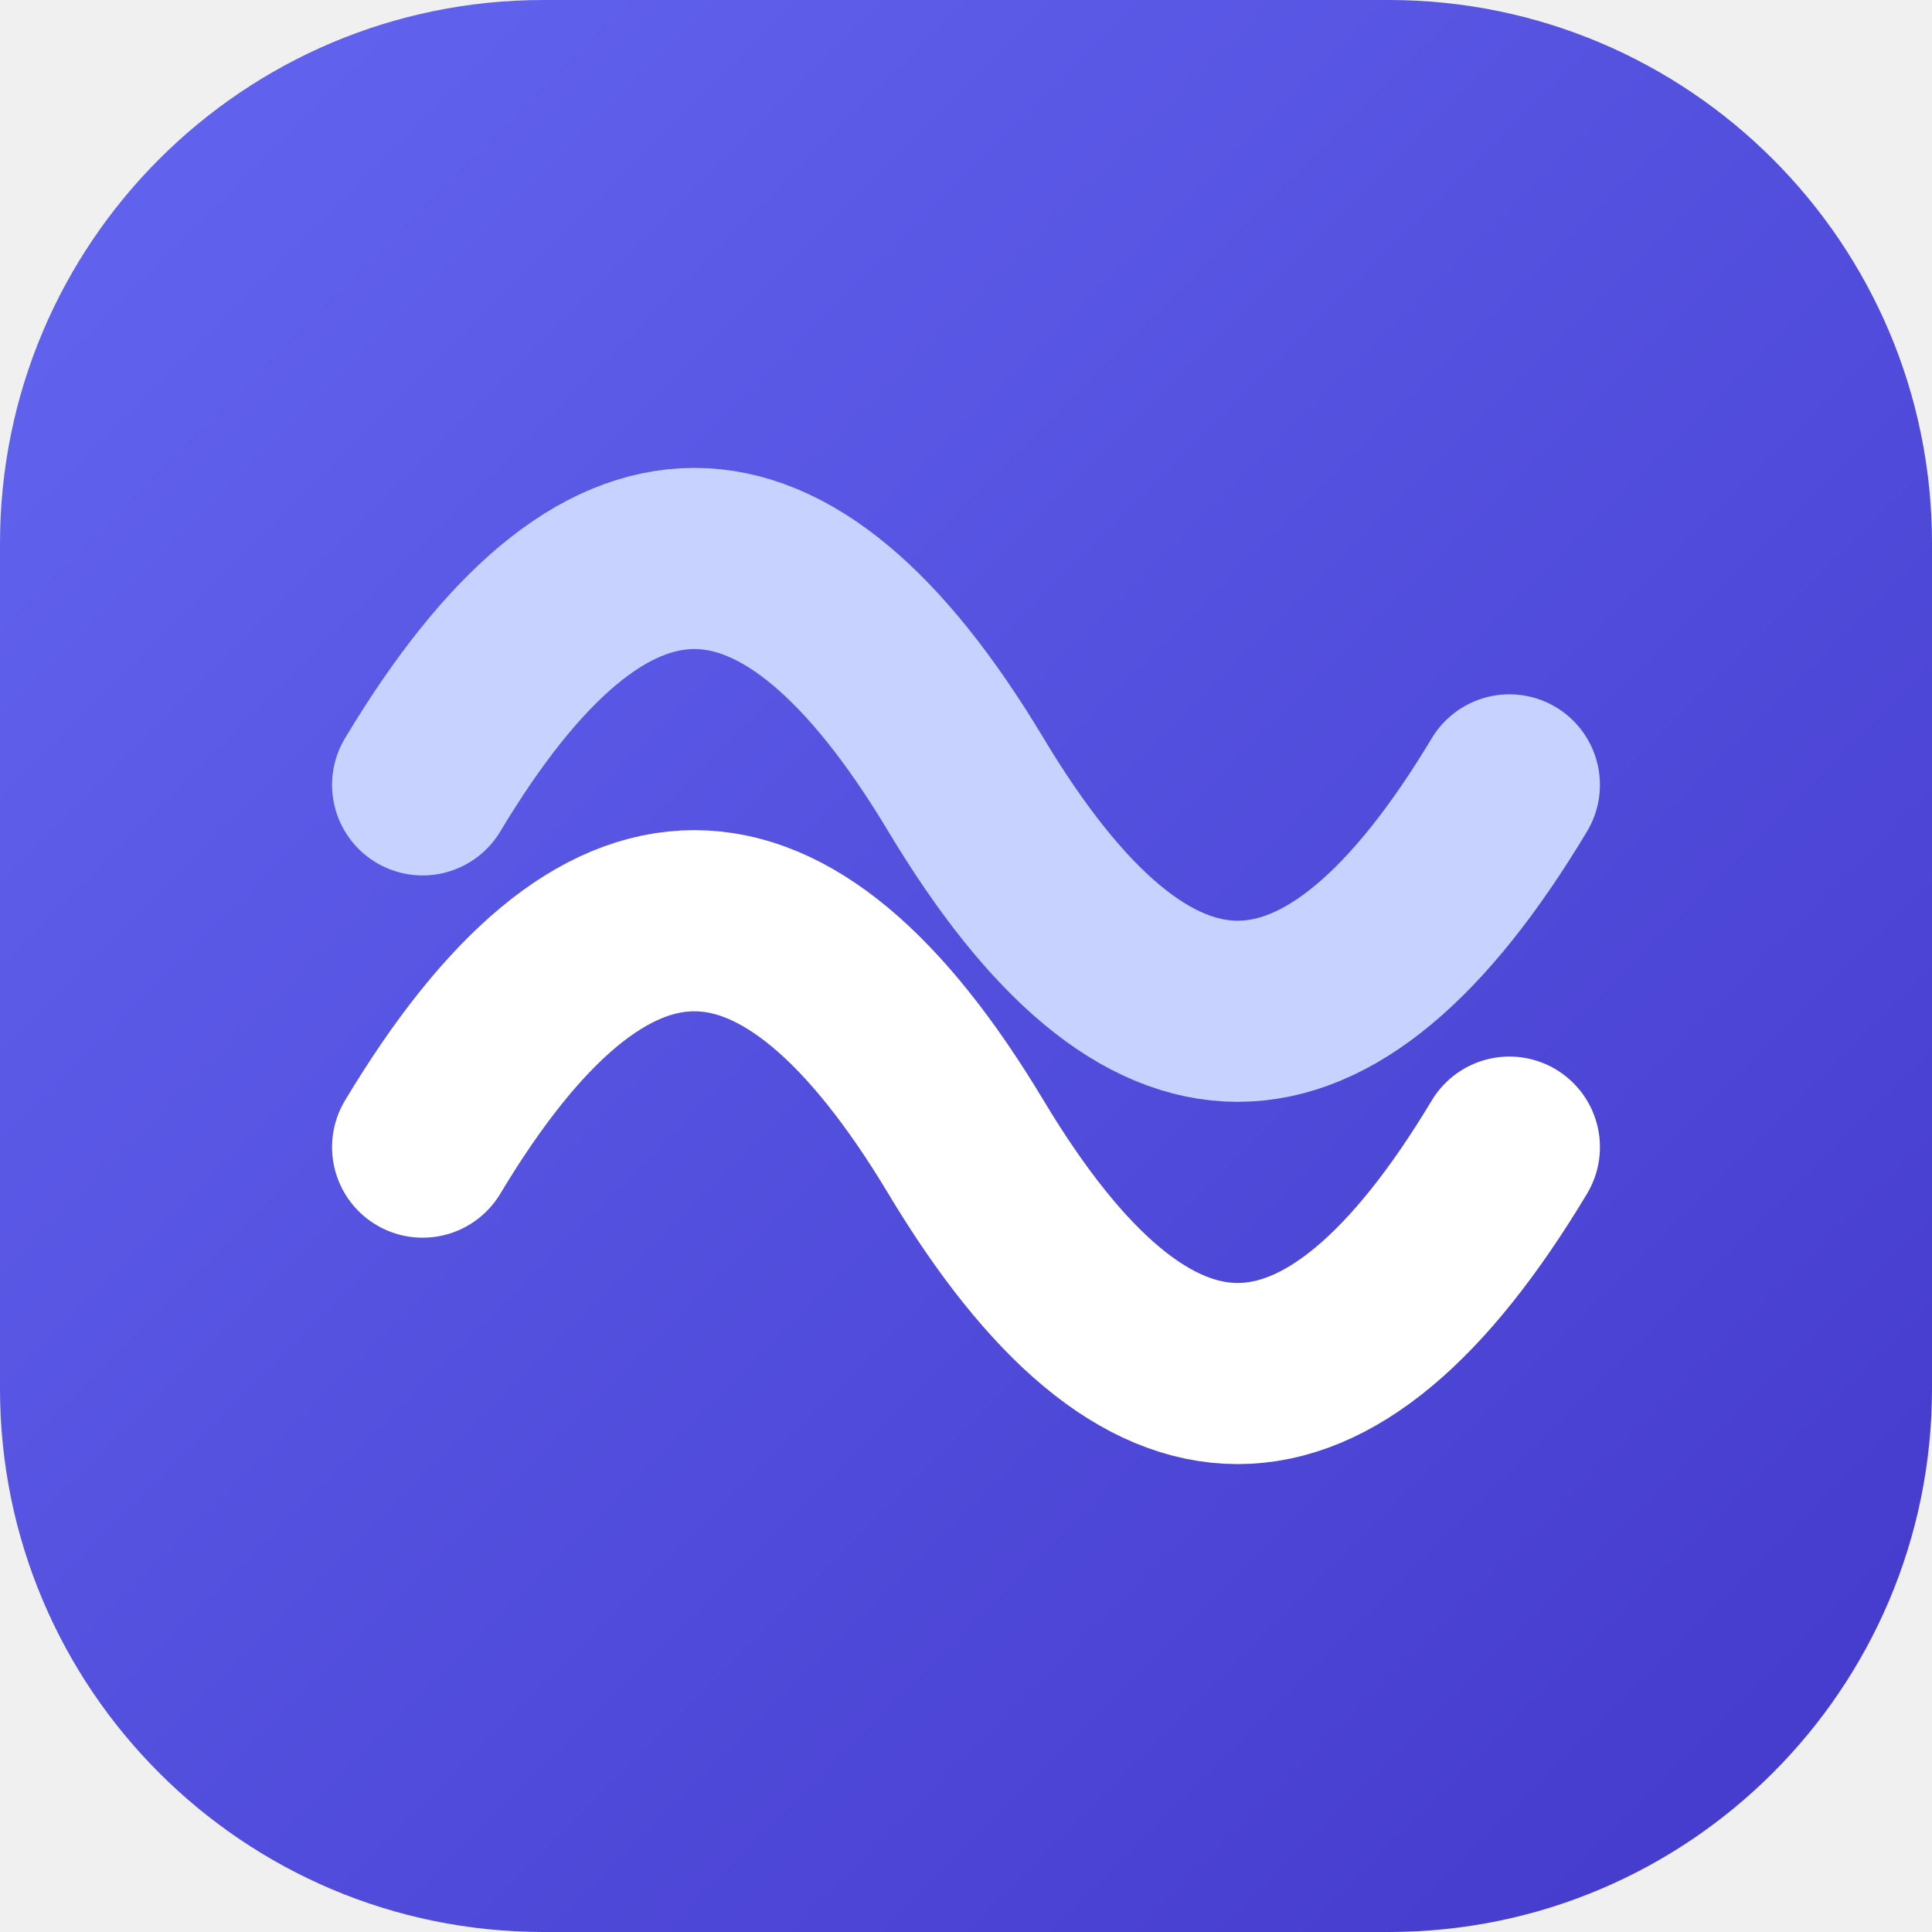
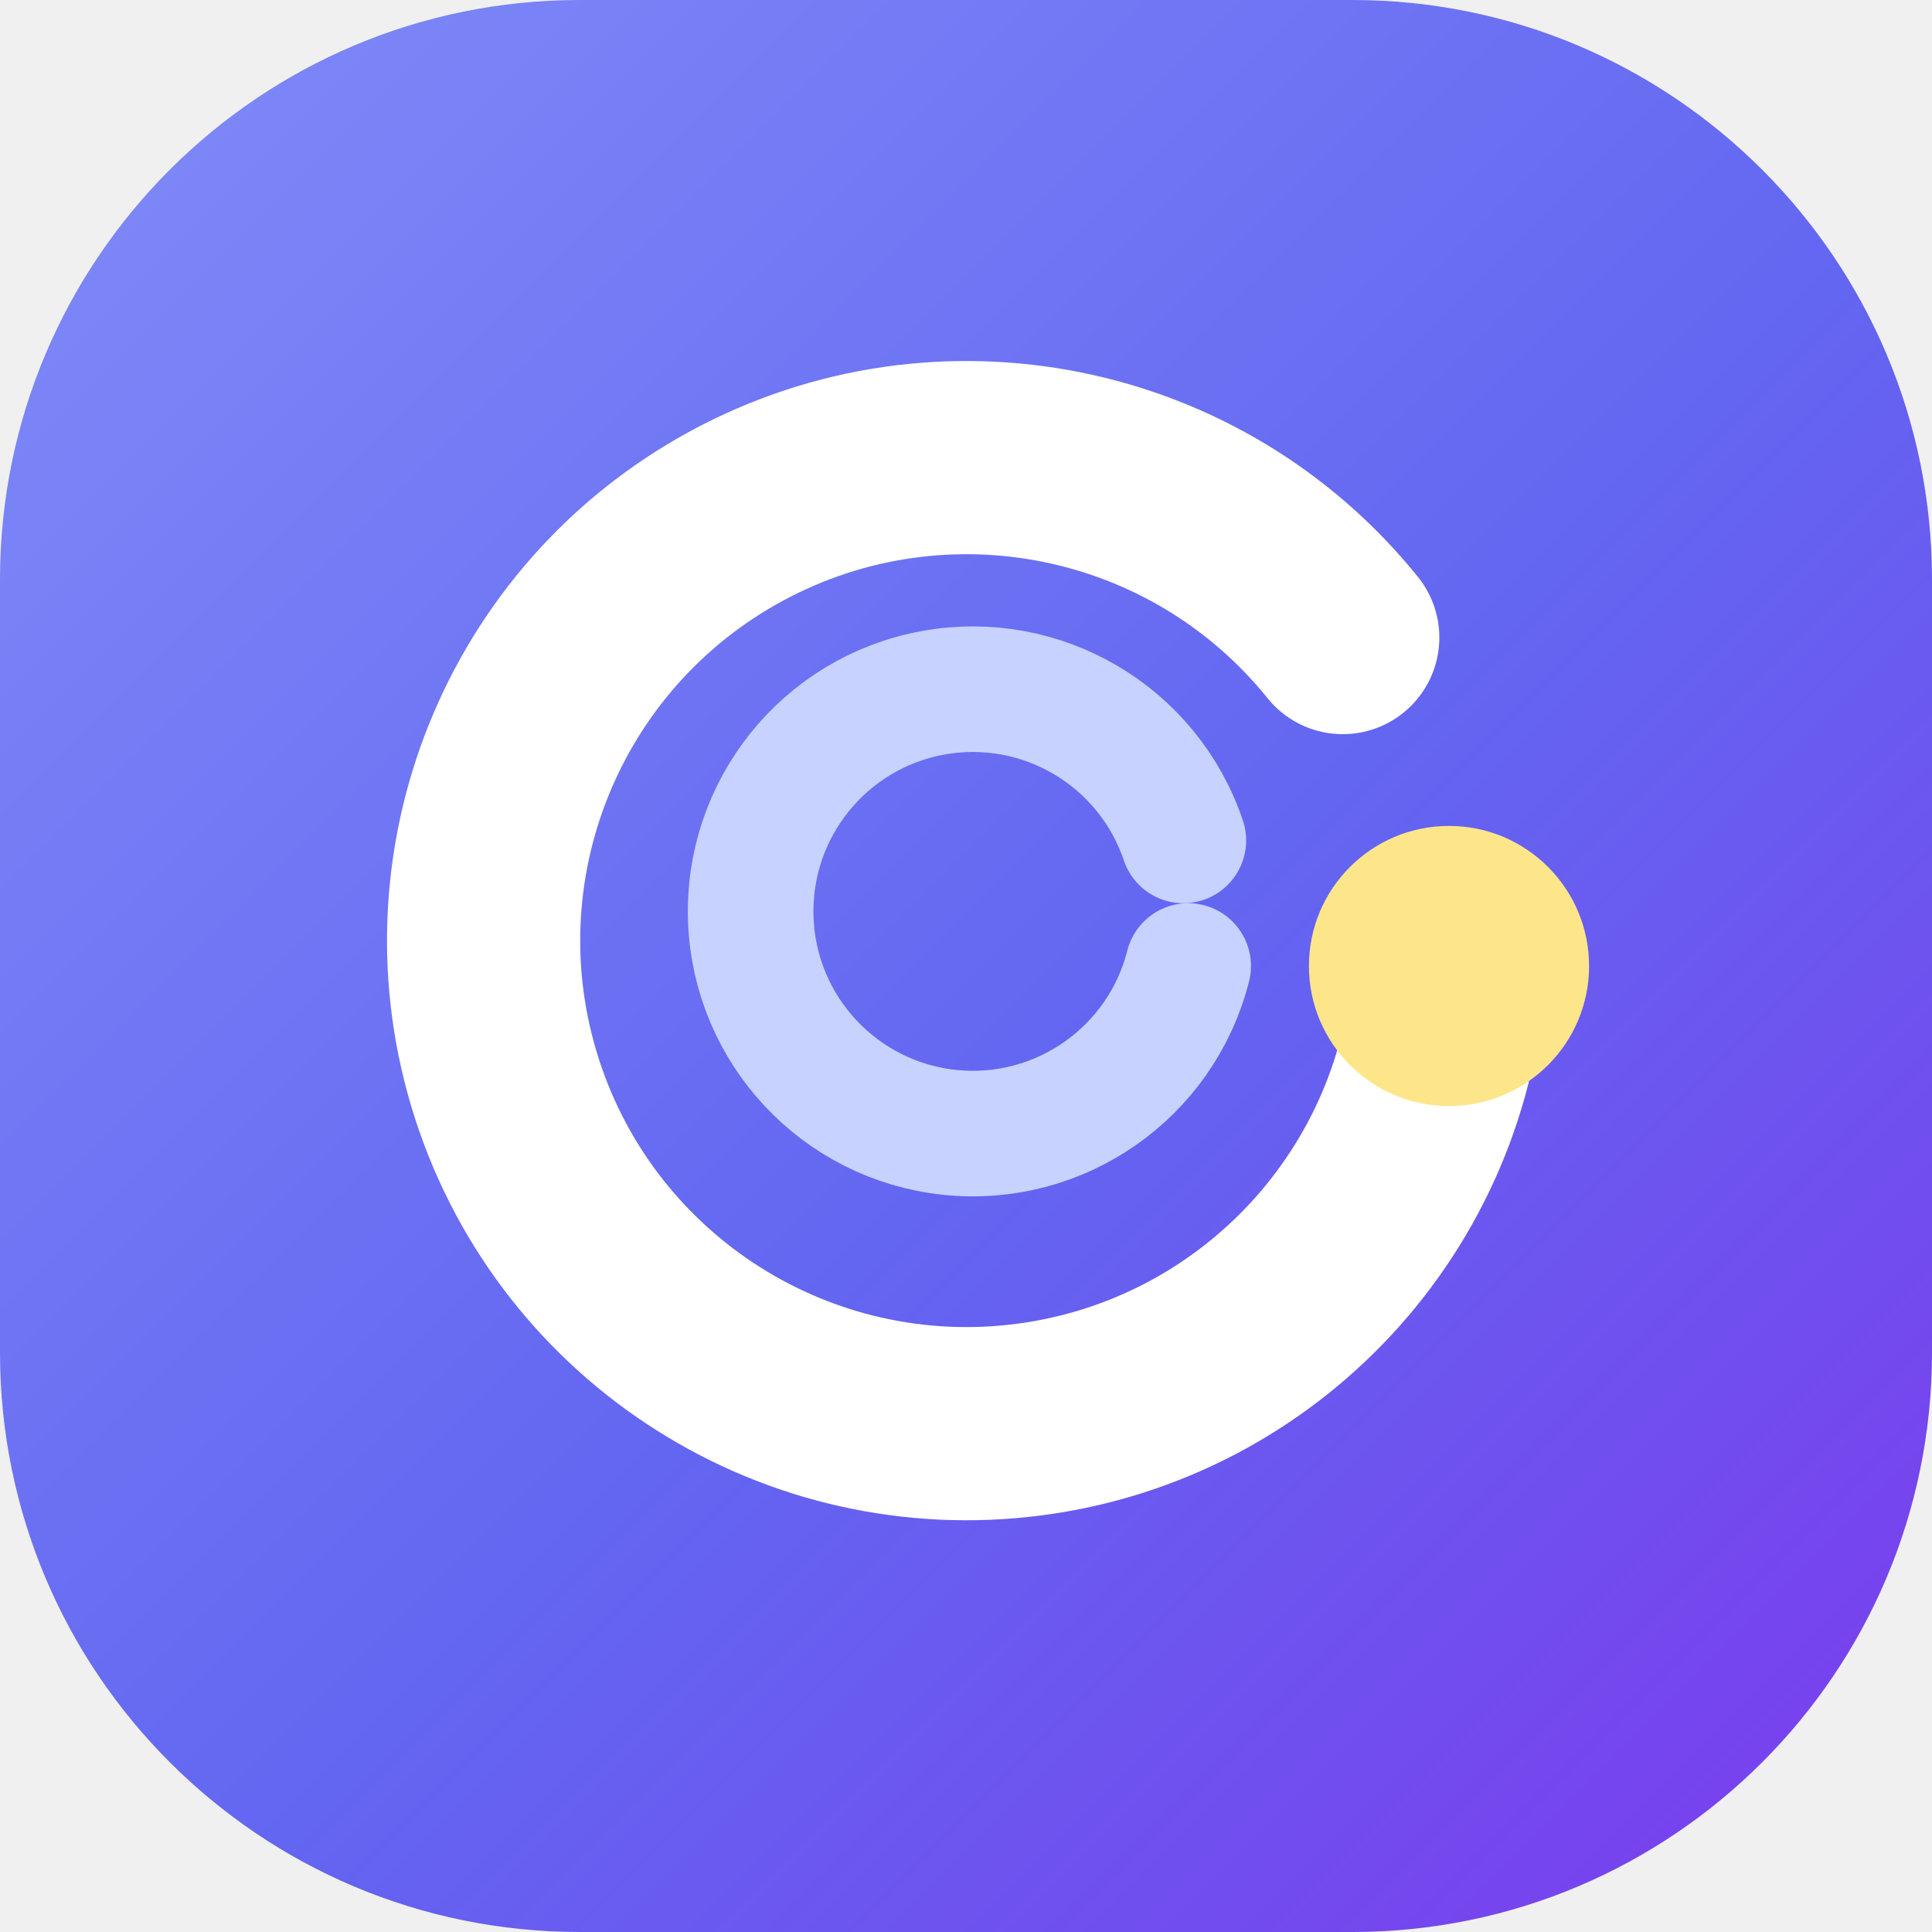
- <svg xmlns="http://www.w3.org/2000/svg" viewBox="0 0 32 32">
+ <svg xmlns="http://www.w3.org/2000/svg" viewBox="0 0 40 40">
  <defs>
-     <linearGradient id="g" x1="0" y1="0" x2="32" y2="32" gradientUnits="userSpaceOnUse">
-       <stop stop-color="#6366f1" />
-       <stop offset="1" stop-color="#4338ca" />
+     <linearGradient id="b" x1="0" y1="0" x2="40" y2="40" gradientUnits="userSpaceOnUse">
+       <stop stop-color="#818cf8" />
+       <stop offset=".55" stop-color="#6366f1" />
+       <stop offset="1" stop-color="#7c3aed" />
    </linearGradient>
  </defs>
-   <rect width="32" height="32" rx="9" fill="url(#g)" />
-   <path d="M7 19c3-5 6-5 9 0s6 5 9 0" fill="none" stroke="#fff" stroke-width="3" stroke-linecap="round" />
-   <path d="M7 13c3-5 6-5 9 0s6 5 9 0" fill="none" stroke="#c7d2fe" stroke-width="3" stroke-linecap="round" />
+   <rect width="40" height="40" rx="12" fill="url(#b)" />
+   <path d="M27.8 13.2A10 10 0 1 0 30 20" fill="none" stroke="#fff" stroke-width="4" stroke-linecap="round" />
+   <path d="M24.5 17.4A4.6 4.6 0 1 0 24.6 20" fill="none" stroke="#c7d2fe" stroke-width="2.6" stroke-linecap="round" />
+   <circle cx="30" cy="20" r="2.9" fill="#fde68a" />
</svg>
